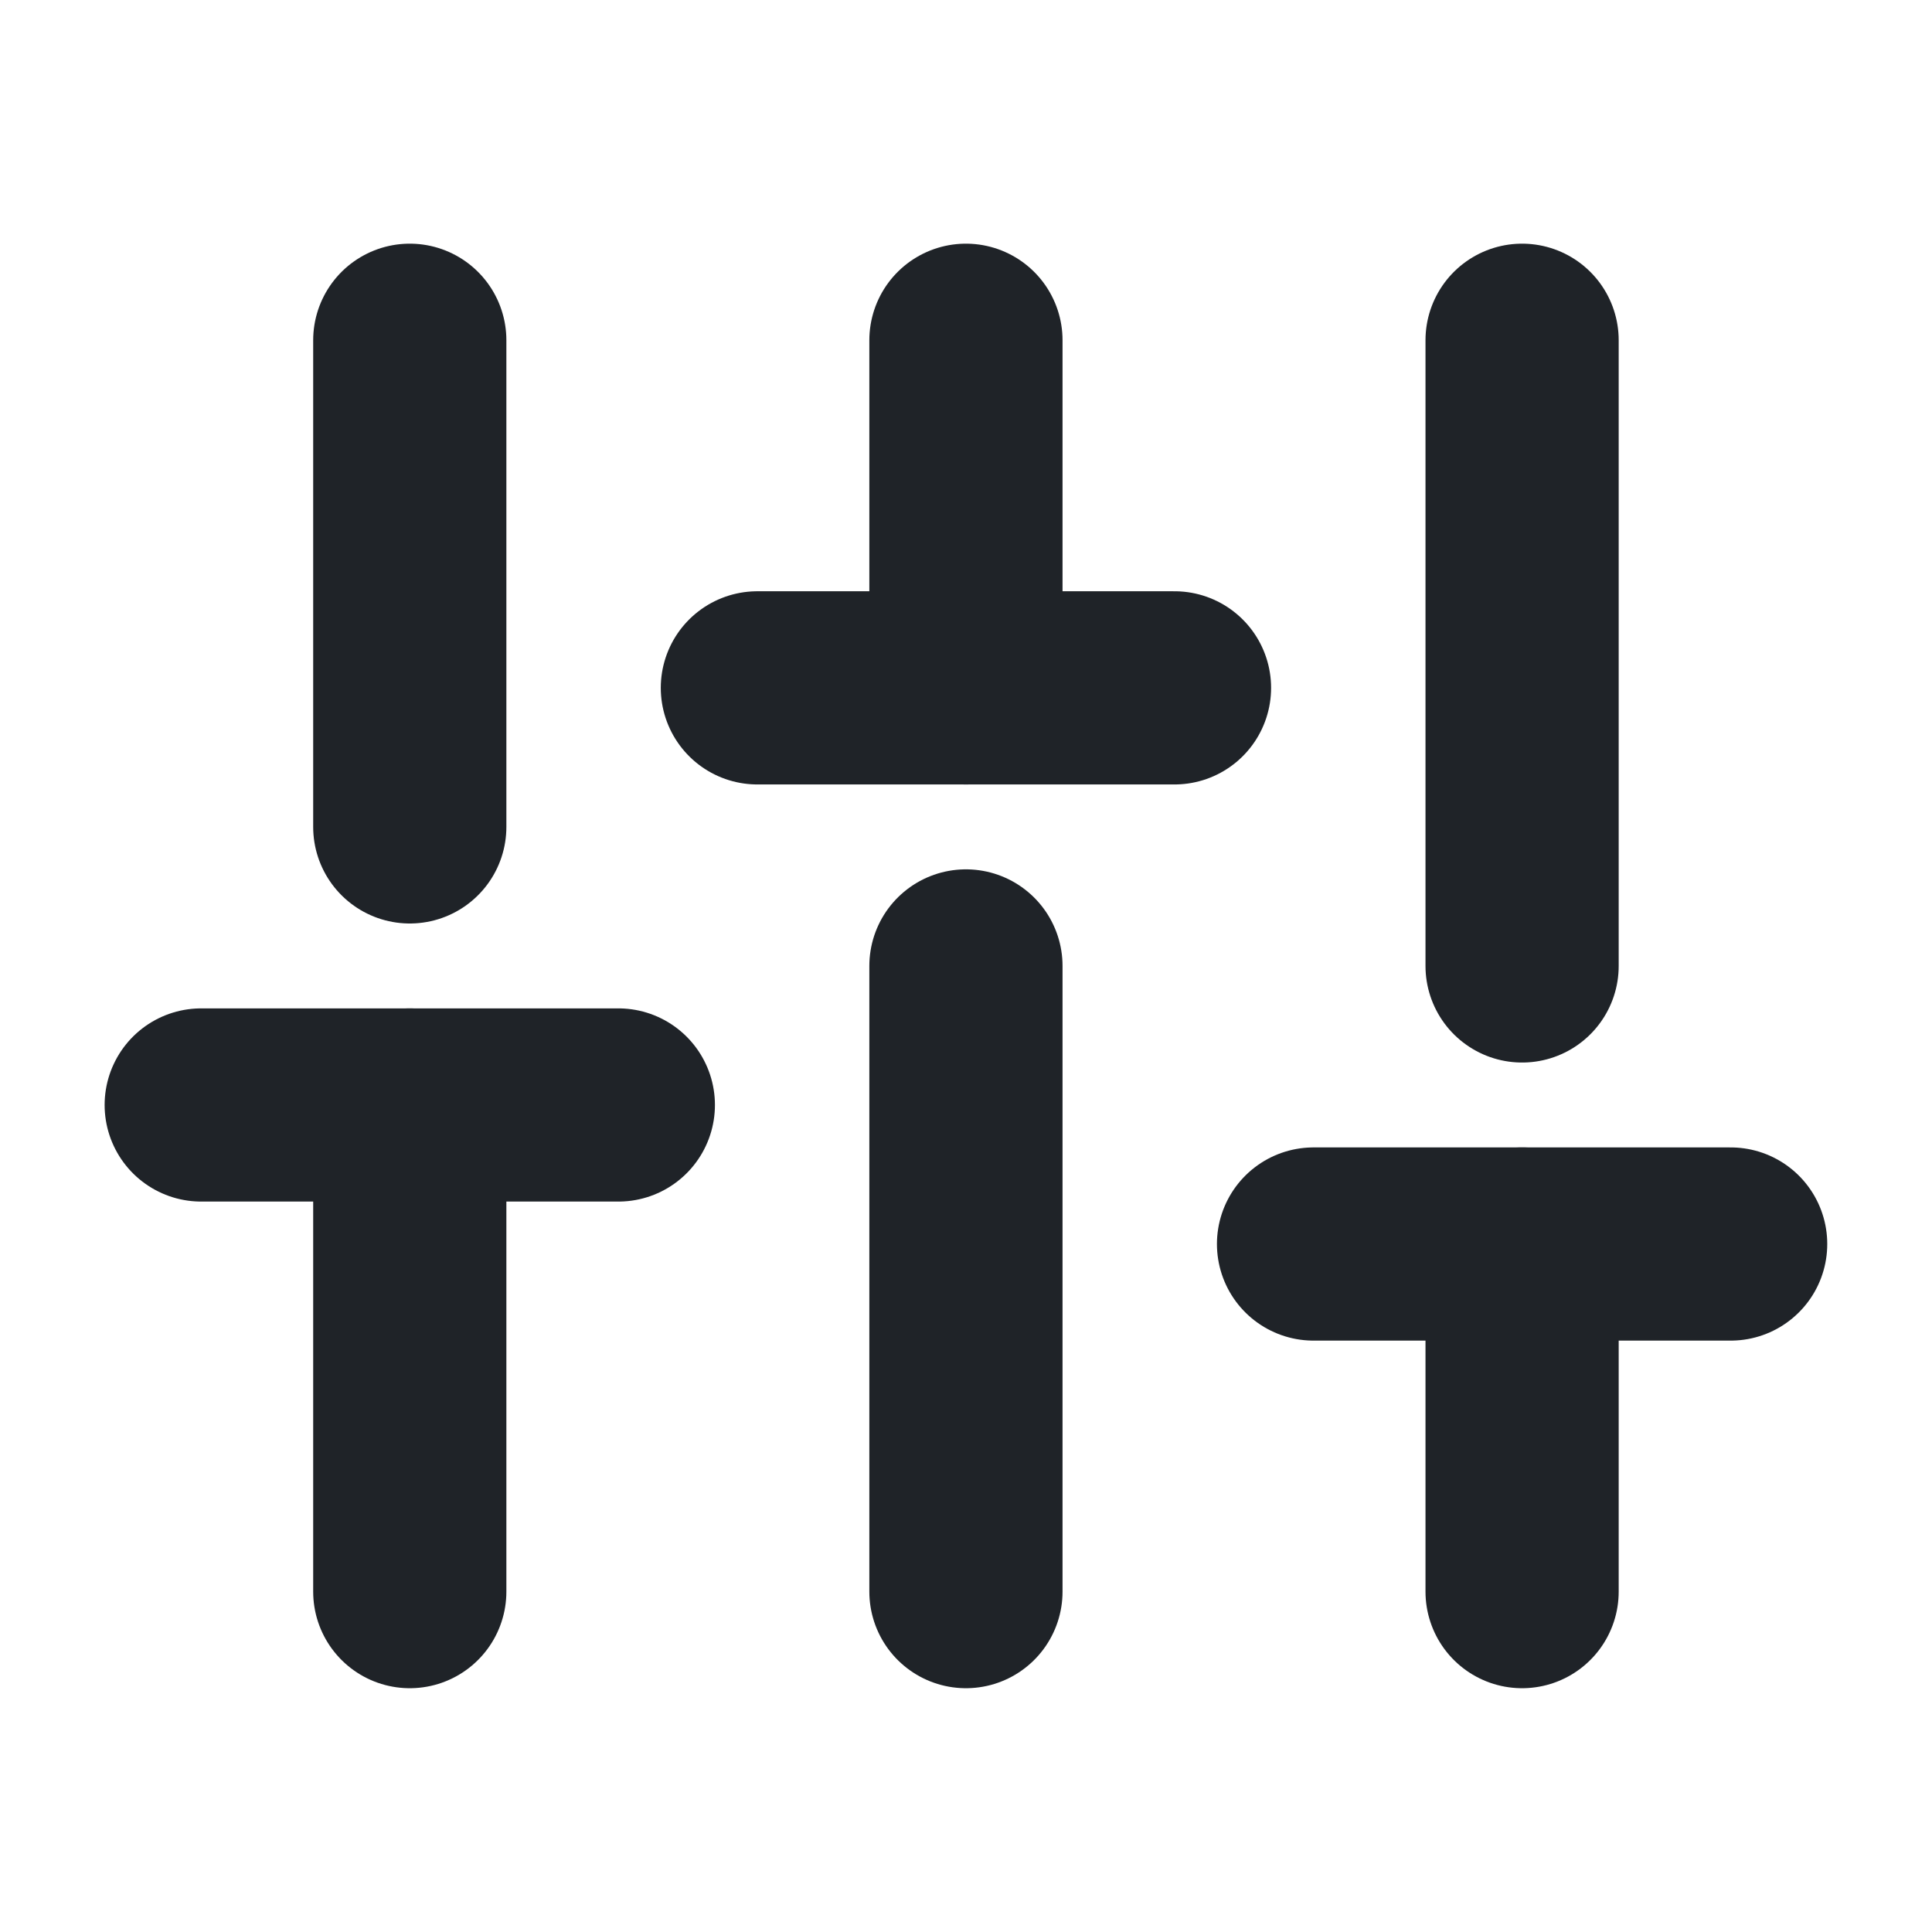
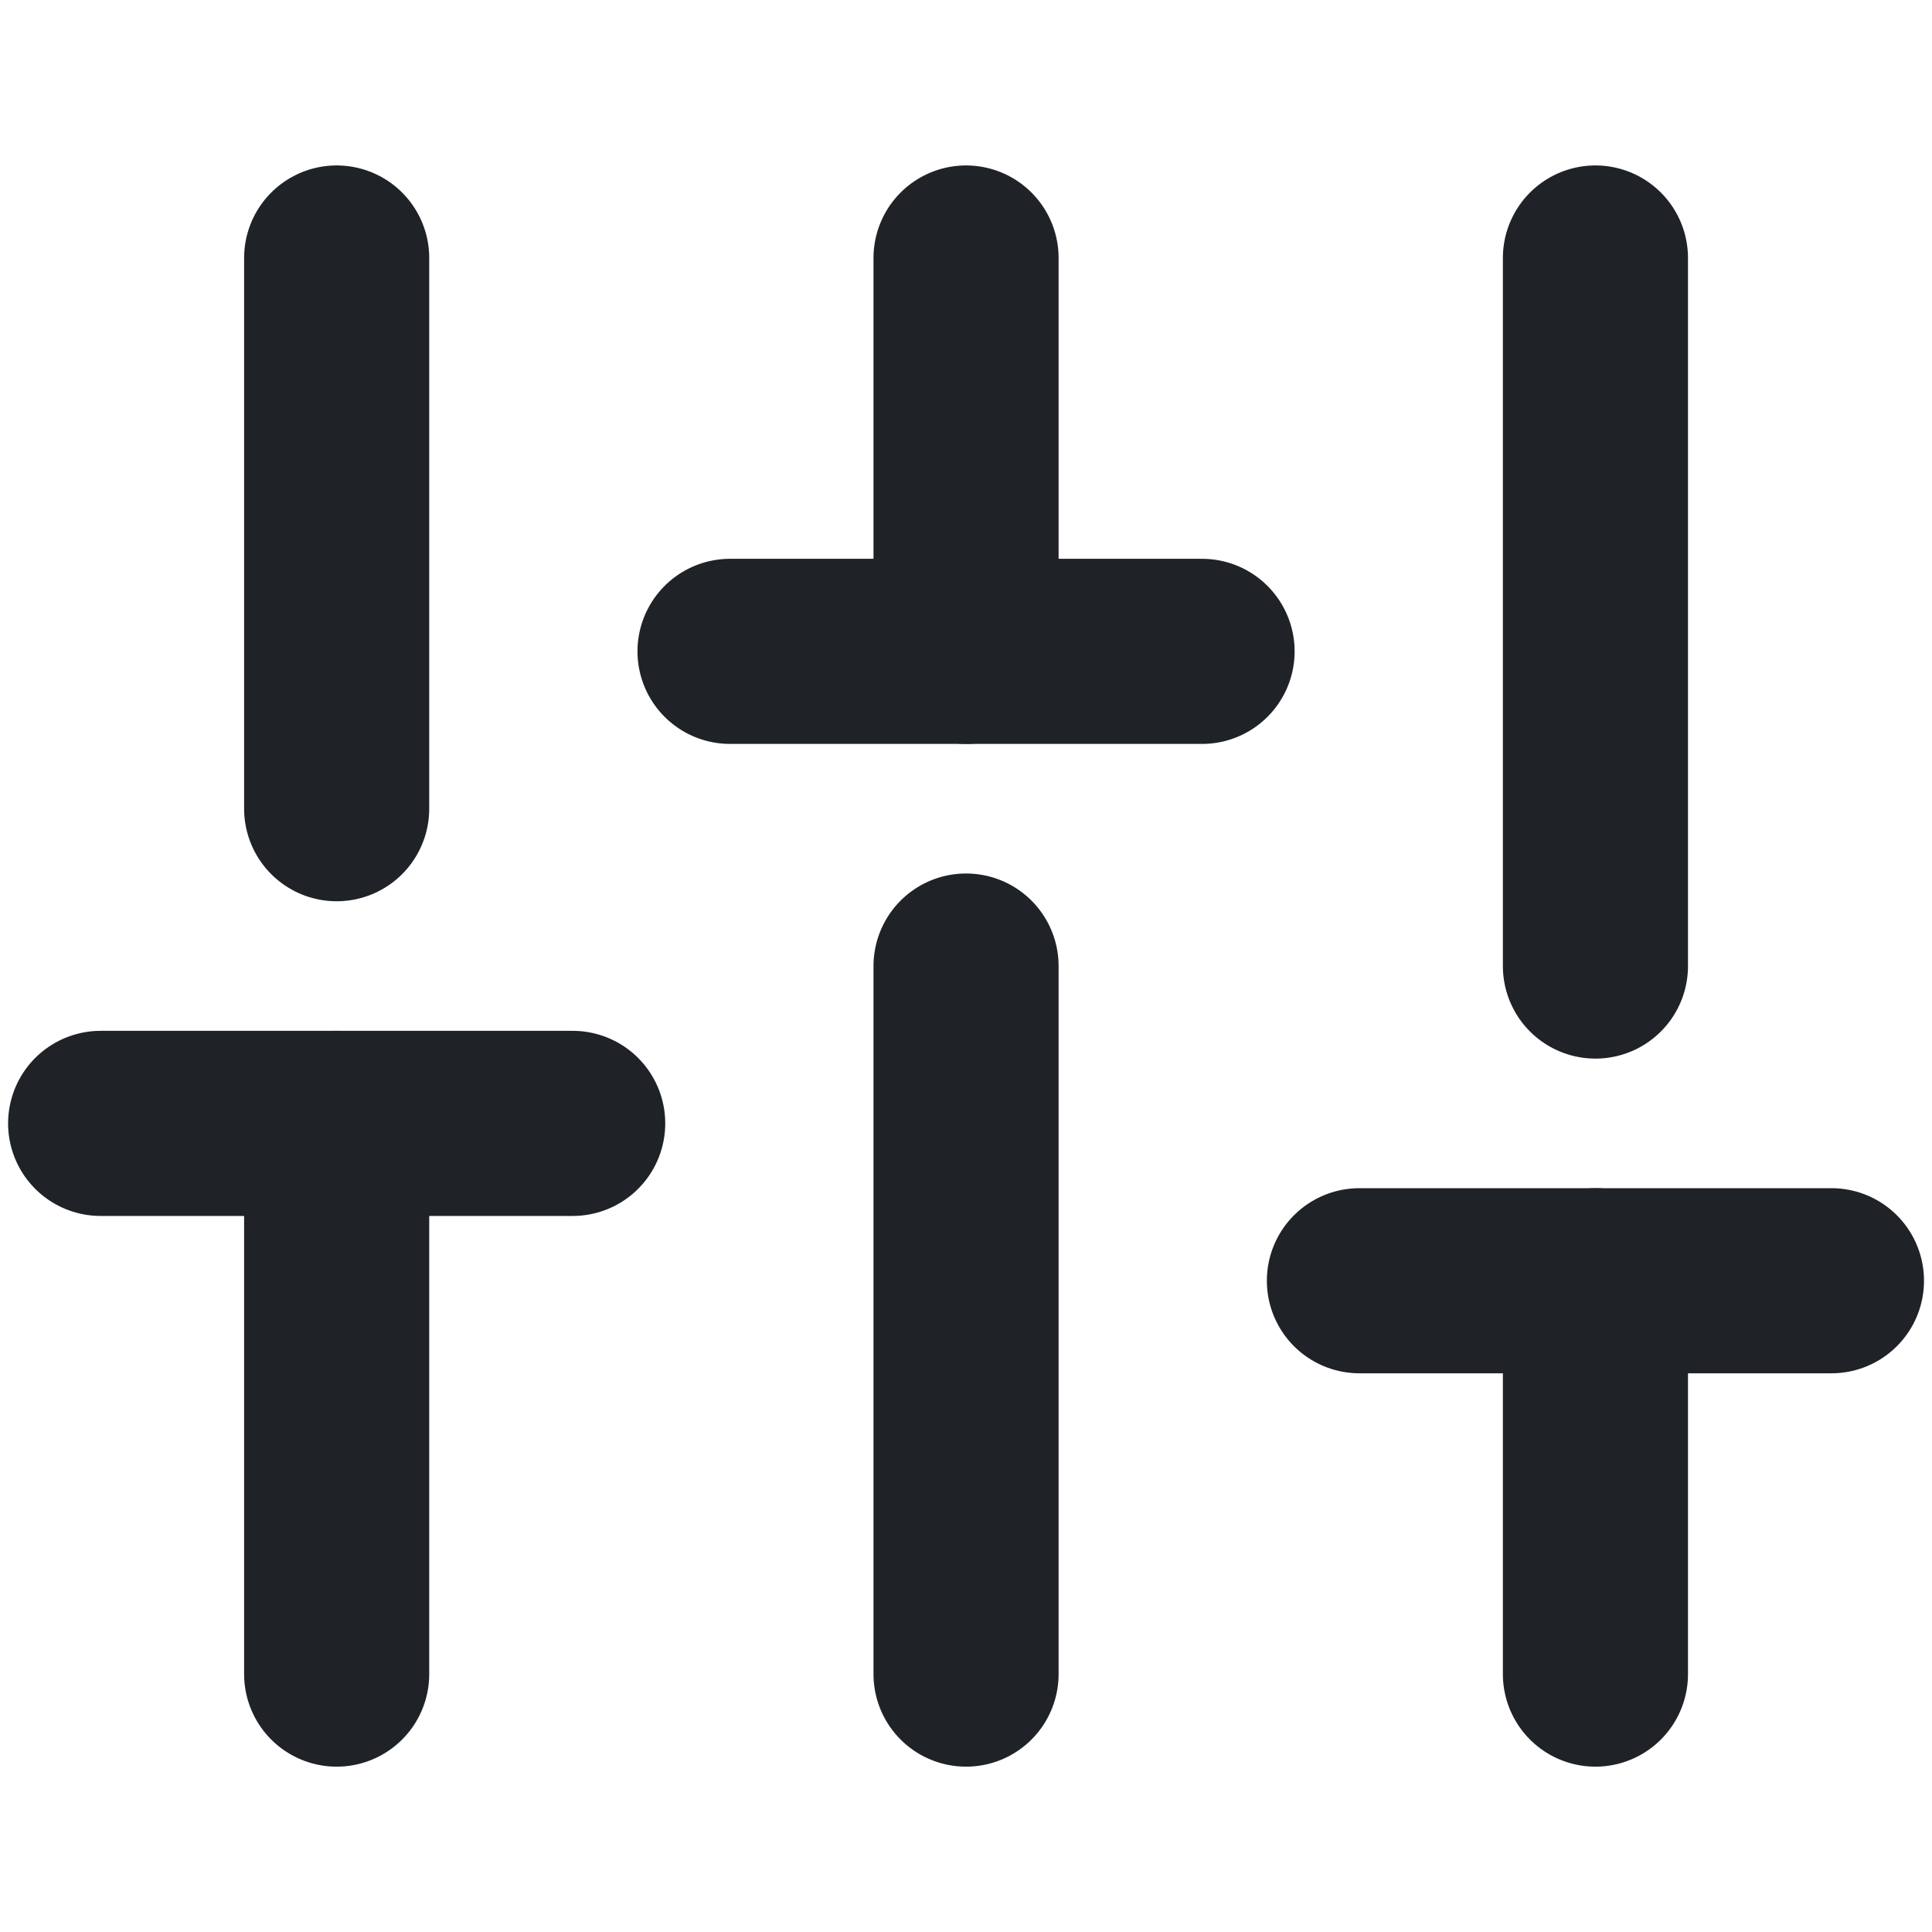
- <svg xmlns="http://www.w3.org/2000/svg" viewBox="0 0 24 24" width="28" height="28" fill="none" stroke="#1f2328" stroke-width="2.779" stroke-linecap="round" stroke-linejoin="round">
-   <g transform="translate(1.636 1.636) scale(0.8636)">
+ <svg xmlns="http://www.w3.org/2000/svg" viewBox="0 0 24 24" width="28" height="28" fill="none" stroke="#1f2328" stroke-width="2.353" stroke-linecap="round" stroke-linejoin="round">
+   <g transform="translate(0.273 0.273) scale(0.9773)">
    <line x1="4" y1="21" x2="4" y2="14" />
    <line x1="4" y1="10" x2="4" y2="3" />
    <line x1="12" y1="21" x2="12" y2="12" />
    <line x1="12" y1="8" x2="12" y2="3" />
    <line x1="20" y1="21" x2="20" y2="16" />
    <line x1="20" y1="12" x2="20" y2="3" />
    <line x1="1" y1="14" x2="7" y2="14" />
    <line x1="9" y1="8" x2="15" y2="8" />
    <line x1="17" y1="16" x2="23" y2="16" />
  </g>
</svg>
